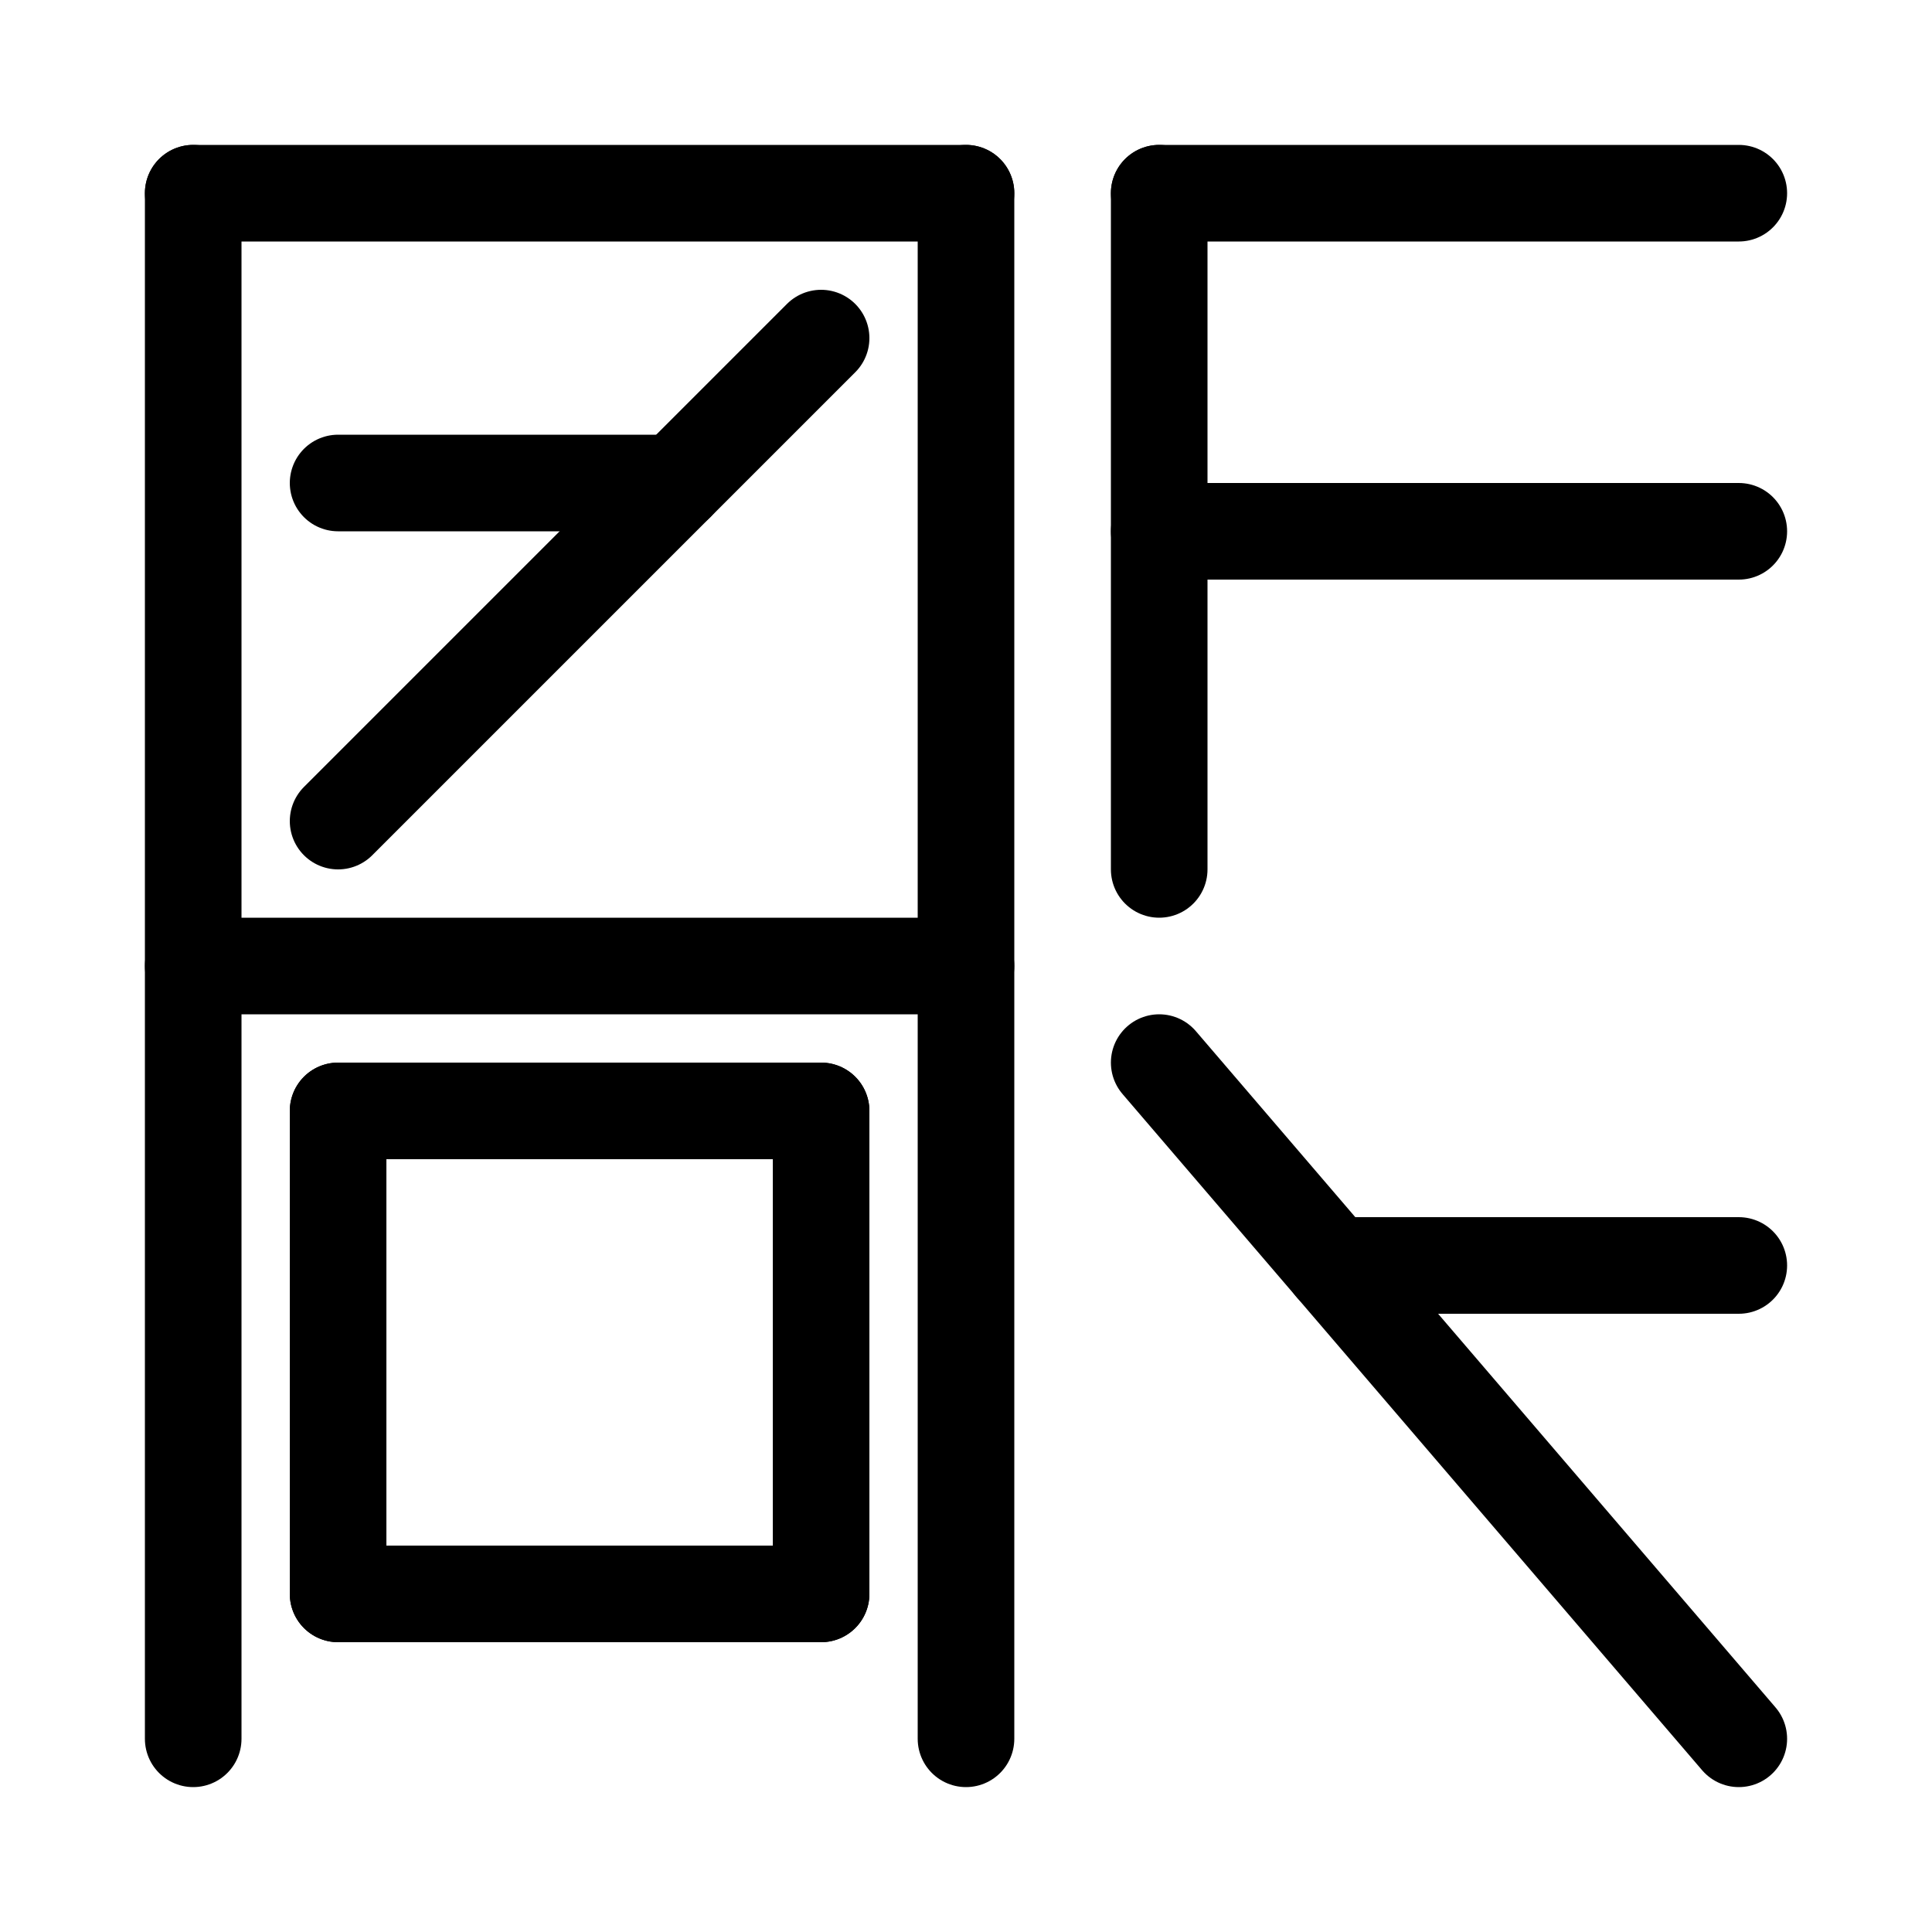
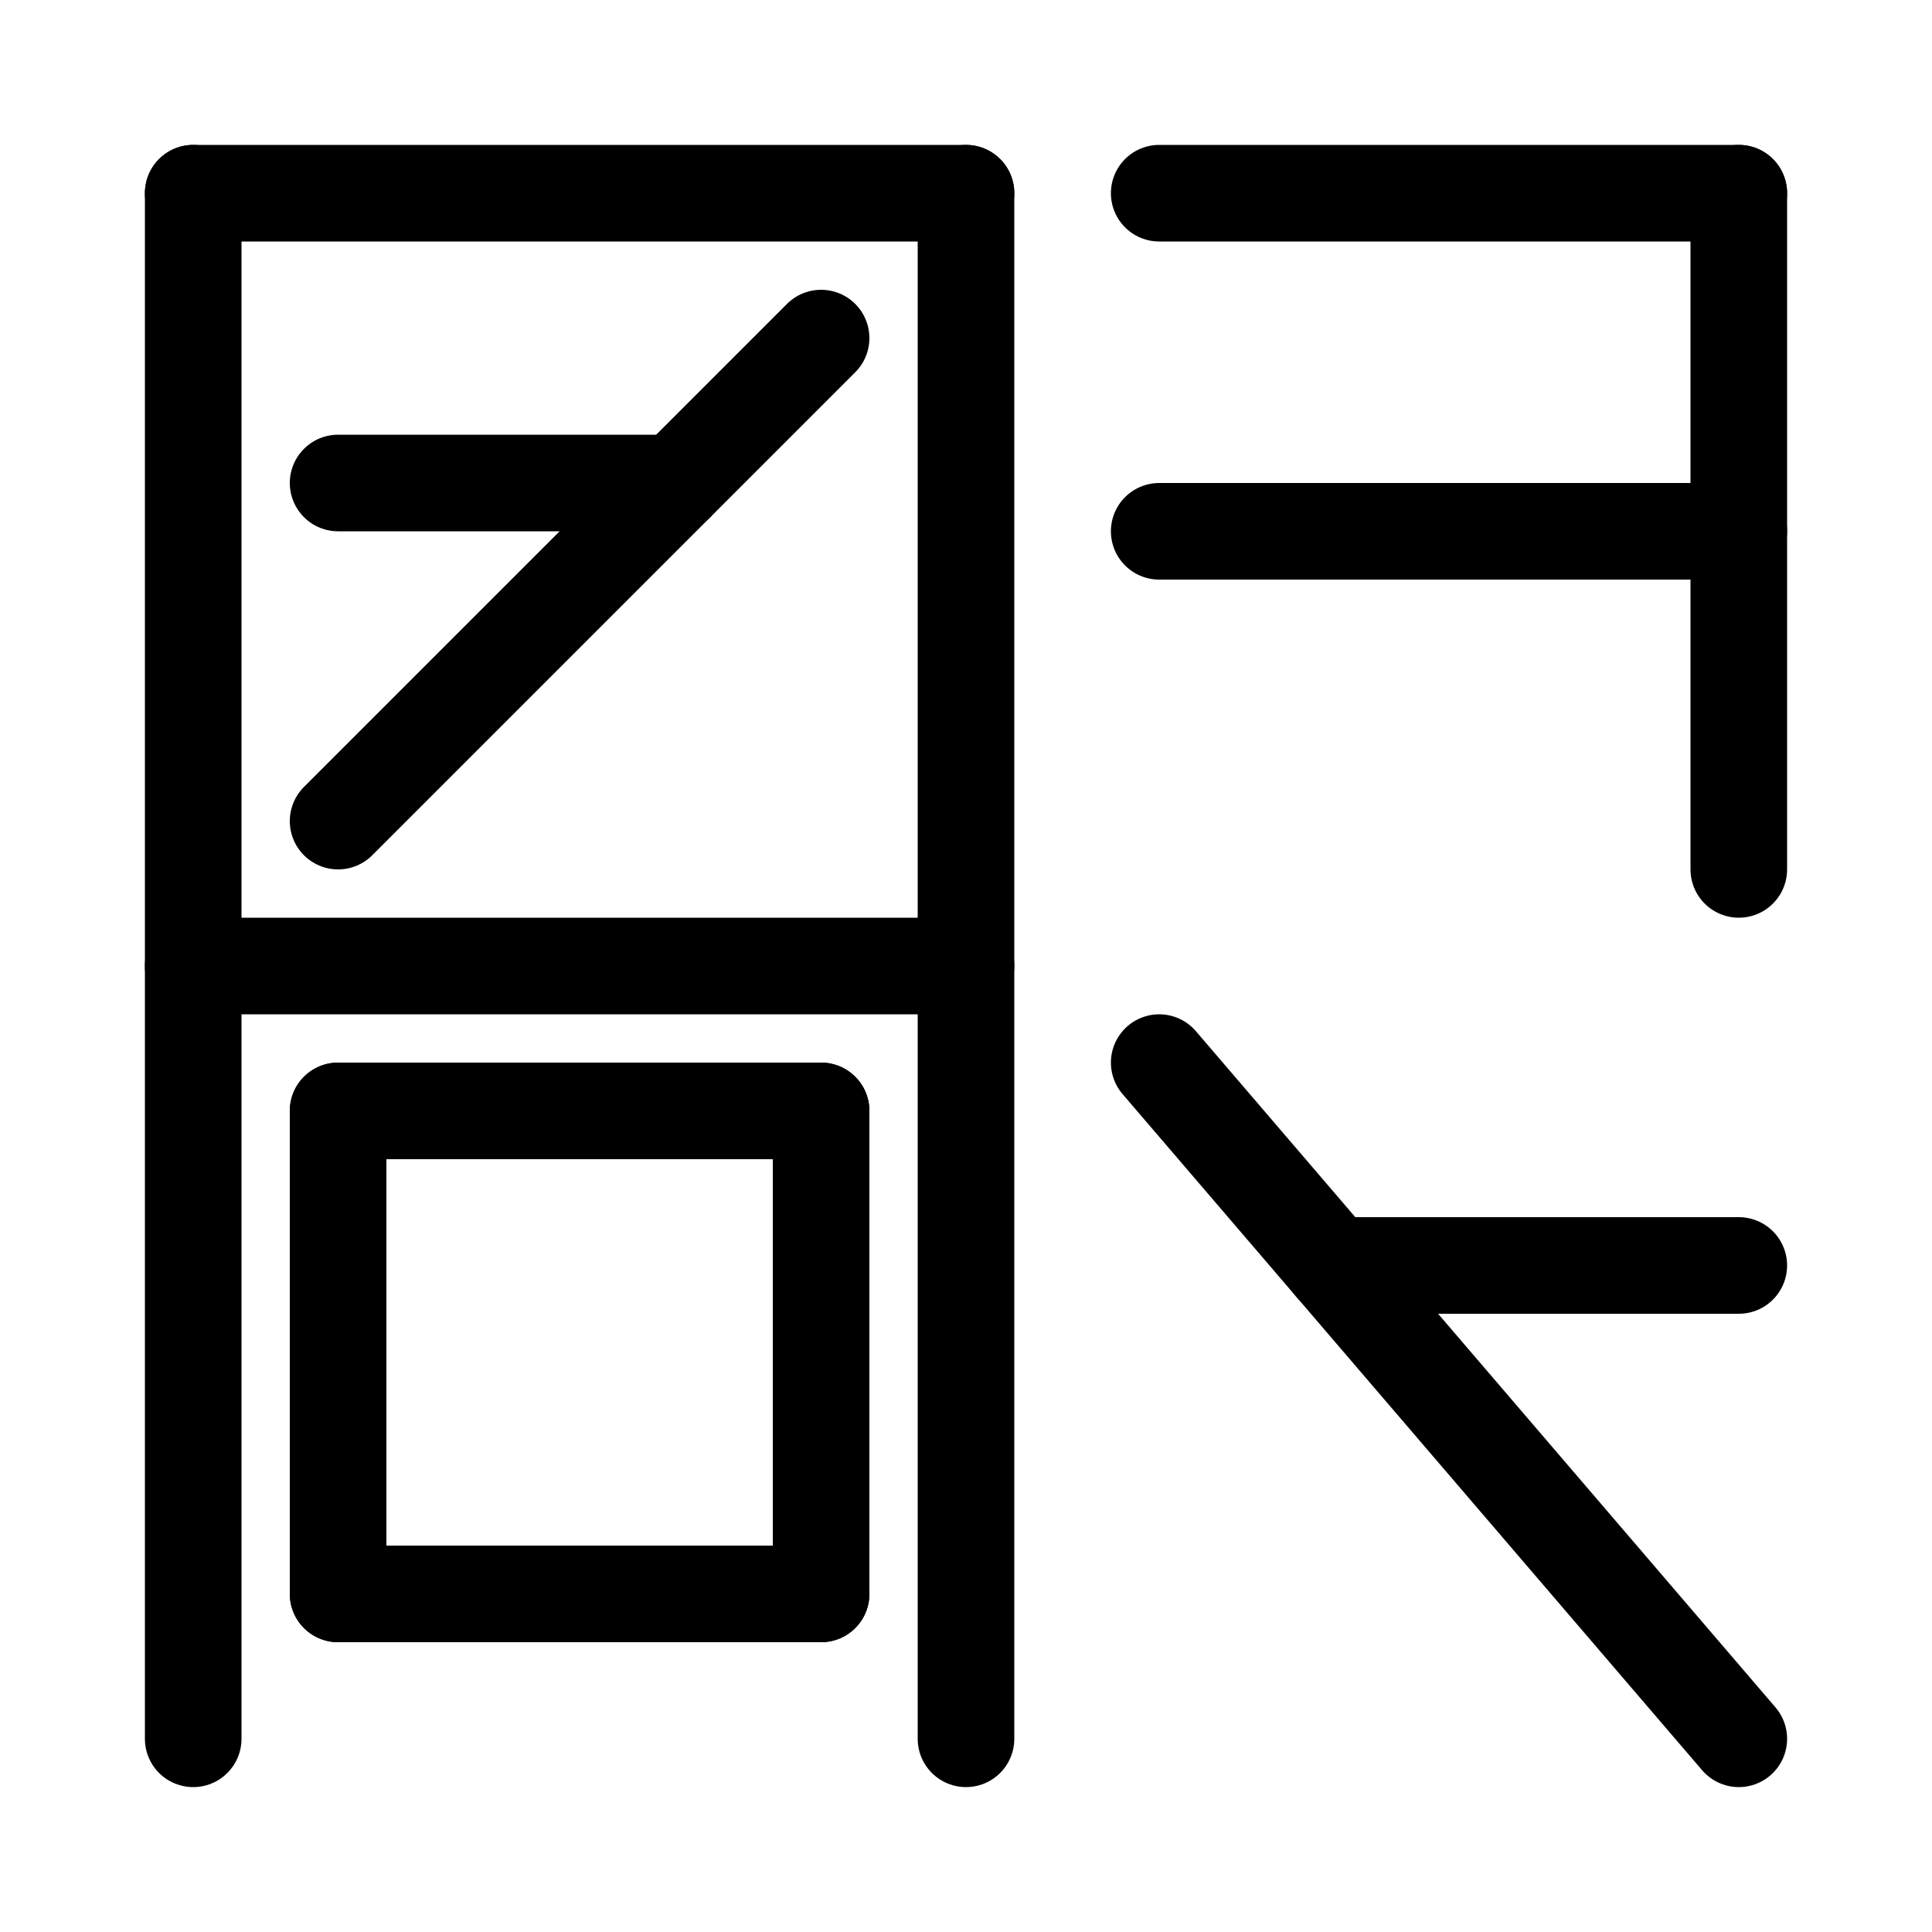
<svg xmlns="http://www.w3.org/2000/svg" width="40" height="40">
  <rect width="100%" height="100%" fill="white" />
  <g stroke="black" stroke-width="2" stroke-linecap="round">
    <g transform="" transform-origin="12 20">
      <line x1="4" y1="20" x2="20" y2="20" />
      <line x1="4" y1="4" x2="20" y2="4" />
      <line x1="4" y1="4" x2="4" y2="36" />
      <line x1="20" y1="4" x2="20" y2="36" />
    </g>
    <g transform="" transform-origin="12 12">
      <line x1="17" y1="7" x2="7" y2="17" />
      <line x1="7" y1="10" x2="14" y2="10" />
    </g>
    <g transform="" transform-origin="12 28">
      <line x1="7" y1="23" x2="17" y2="23" />
      <line x1="7" y1="33" x2="17" y2="33" />
      <line x1="7" y1="23" x2="7" y2="33" />
      <line x1="17" y1="23" x2="17" y2="33" />
    </g>
    <g transform="" transform-origin="30 11">
      <line x1="24" y1="4" x2="36" y2="4" />
      <line x1="24" y1="11" x2="36" y2="11" />
-       <line x1="24" y1="4" x2="24" y2="18" />
+       <line x1="36" y1="4" x2="36" y2="18" />
    </g>
    <g transform="" transform-origin="30 29">
      <line x1="24" y1="22" x2="36" y2="36" />
      <line x1="27.6" y1="26.2" x2="36" y2="26.2" />
    </g>
  </g>
</svg>
